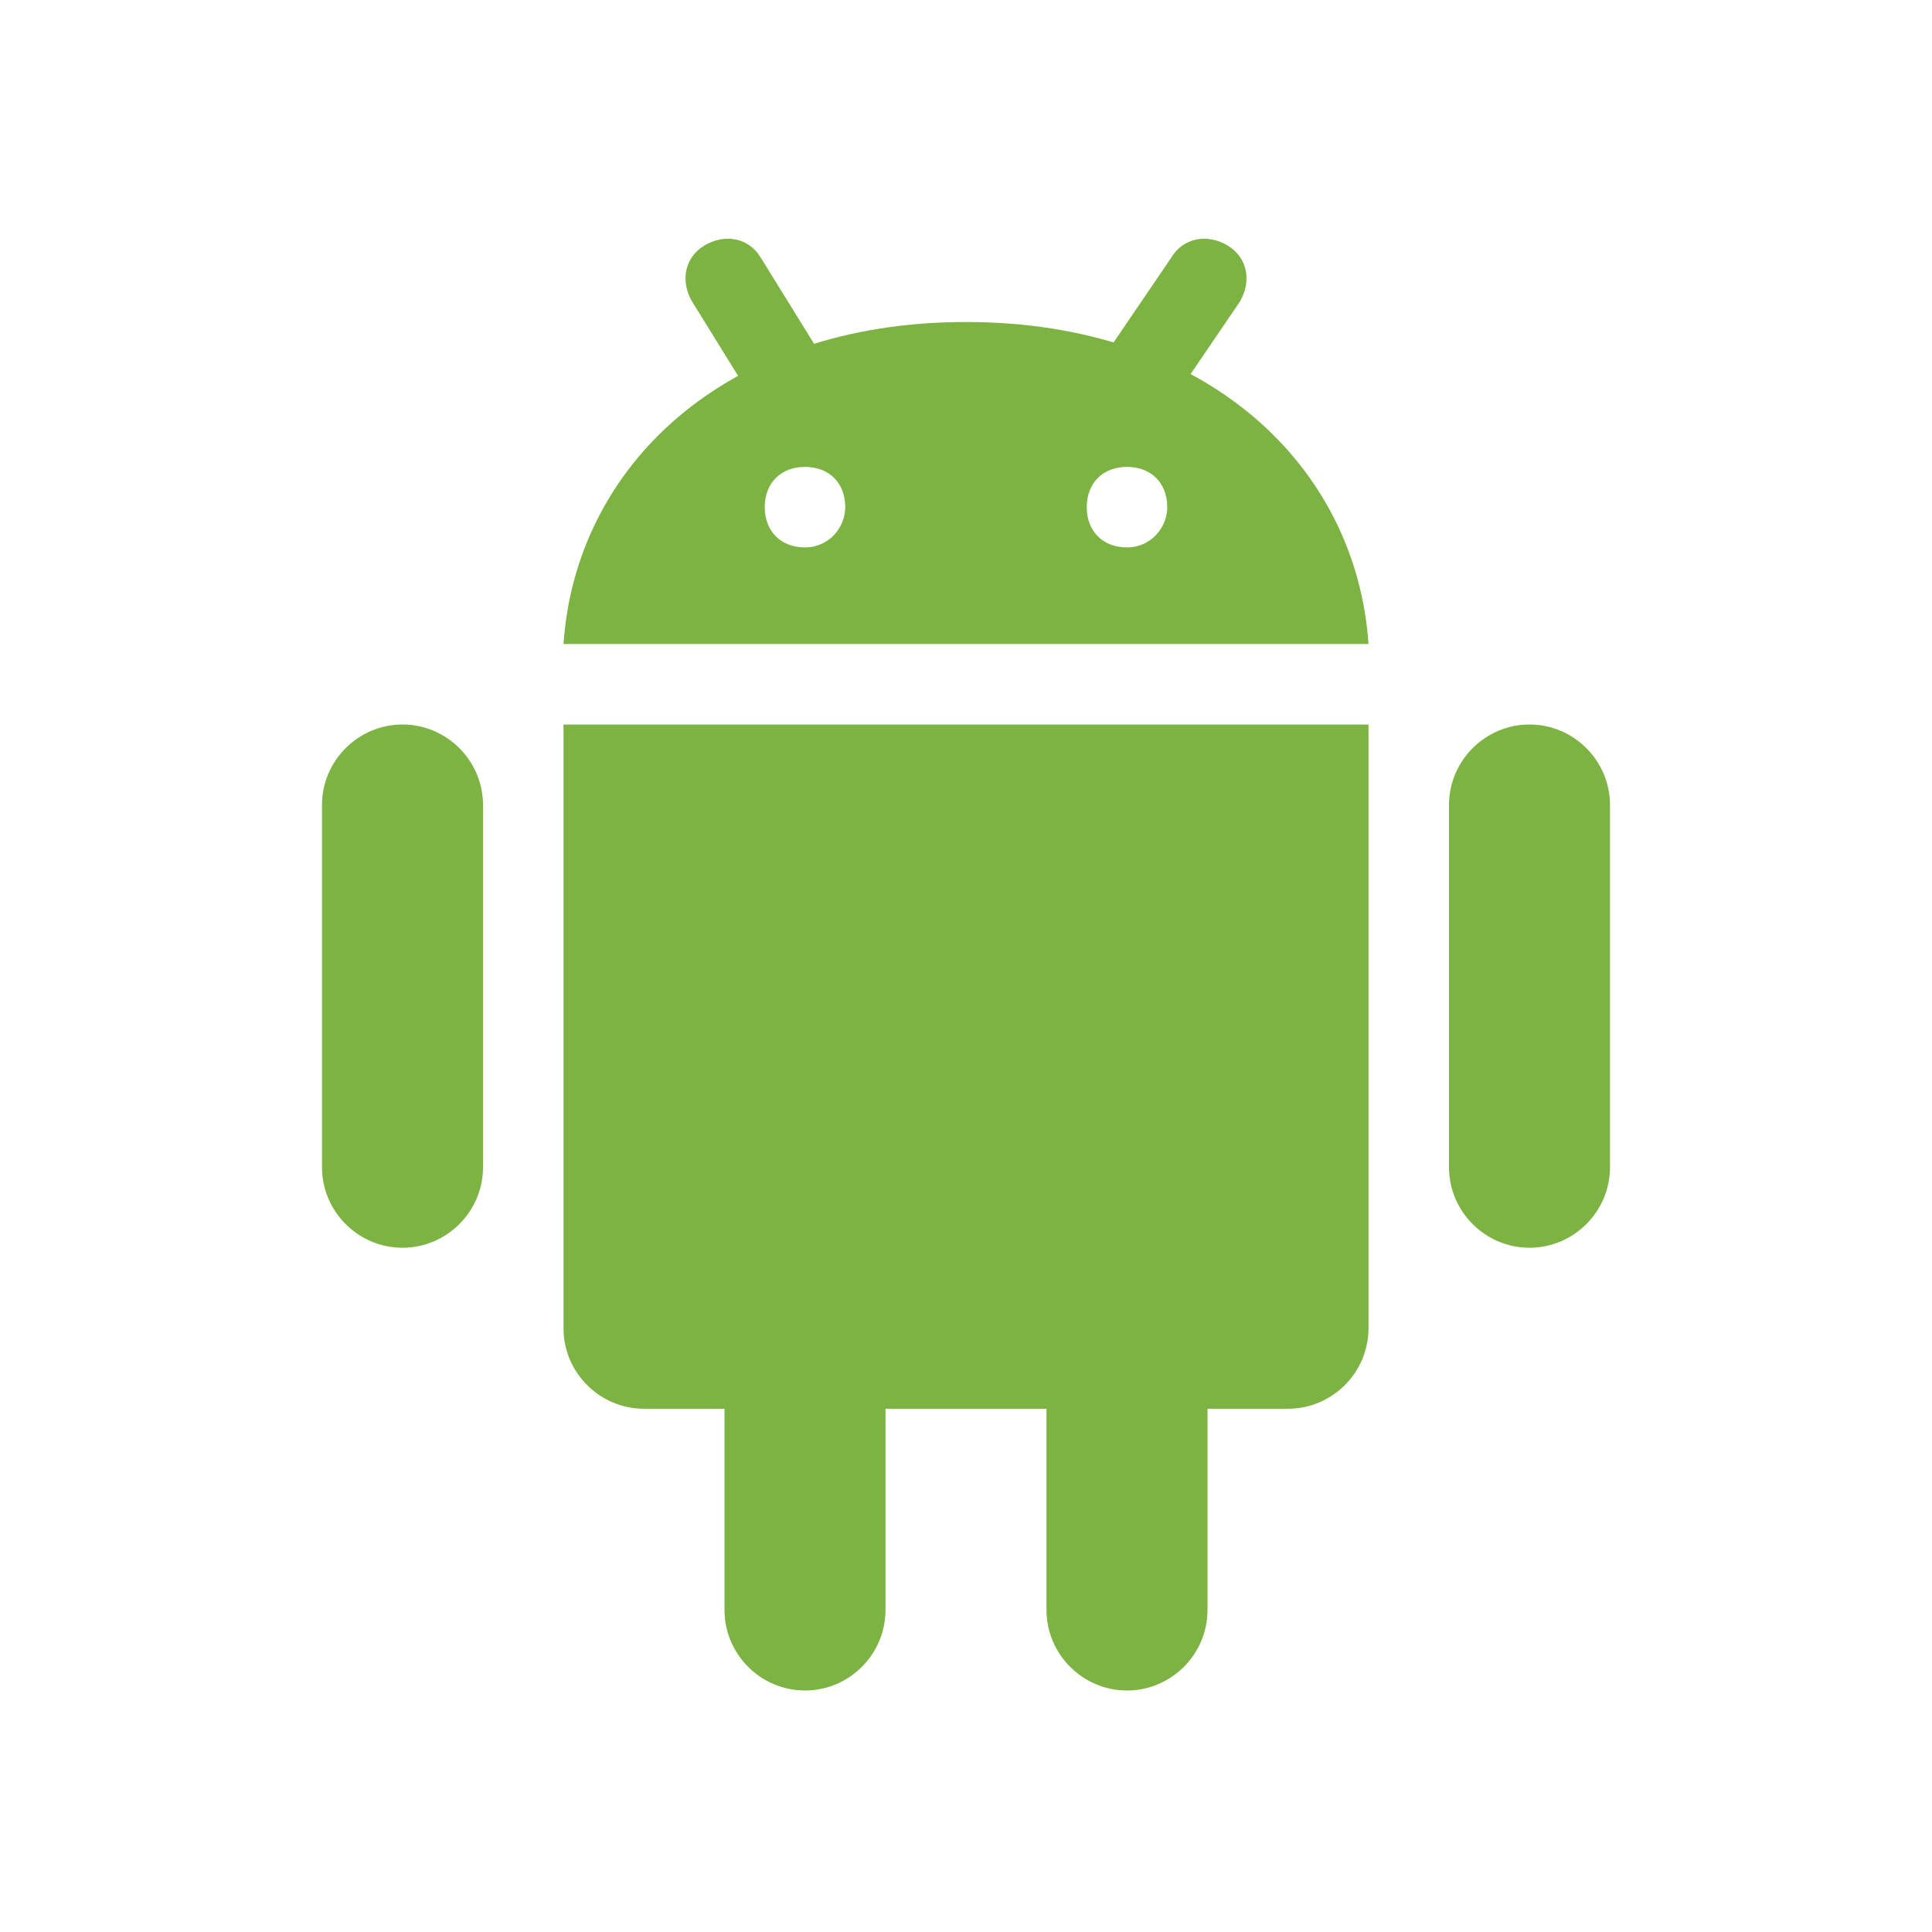
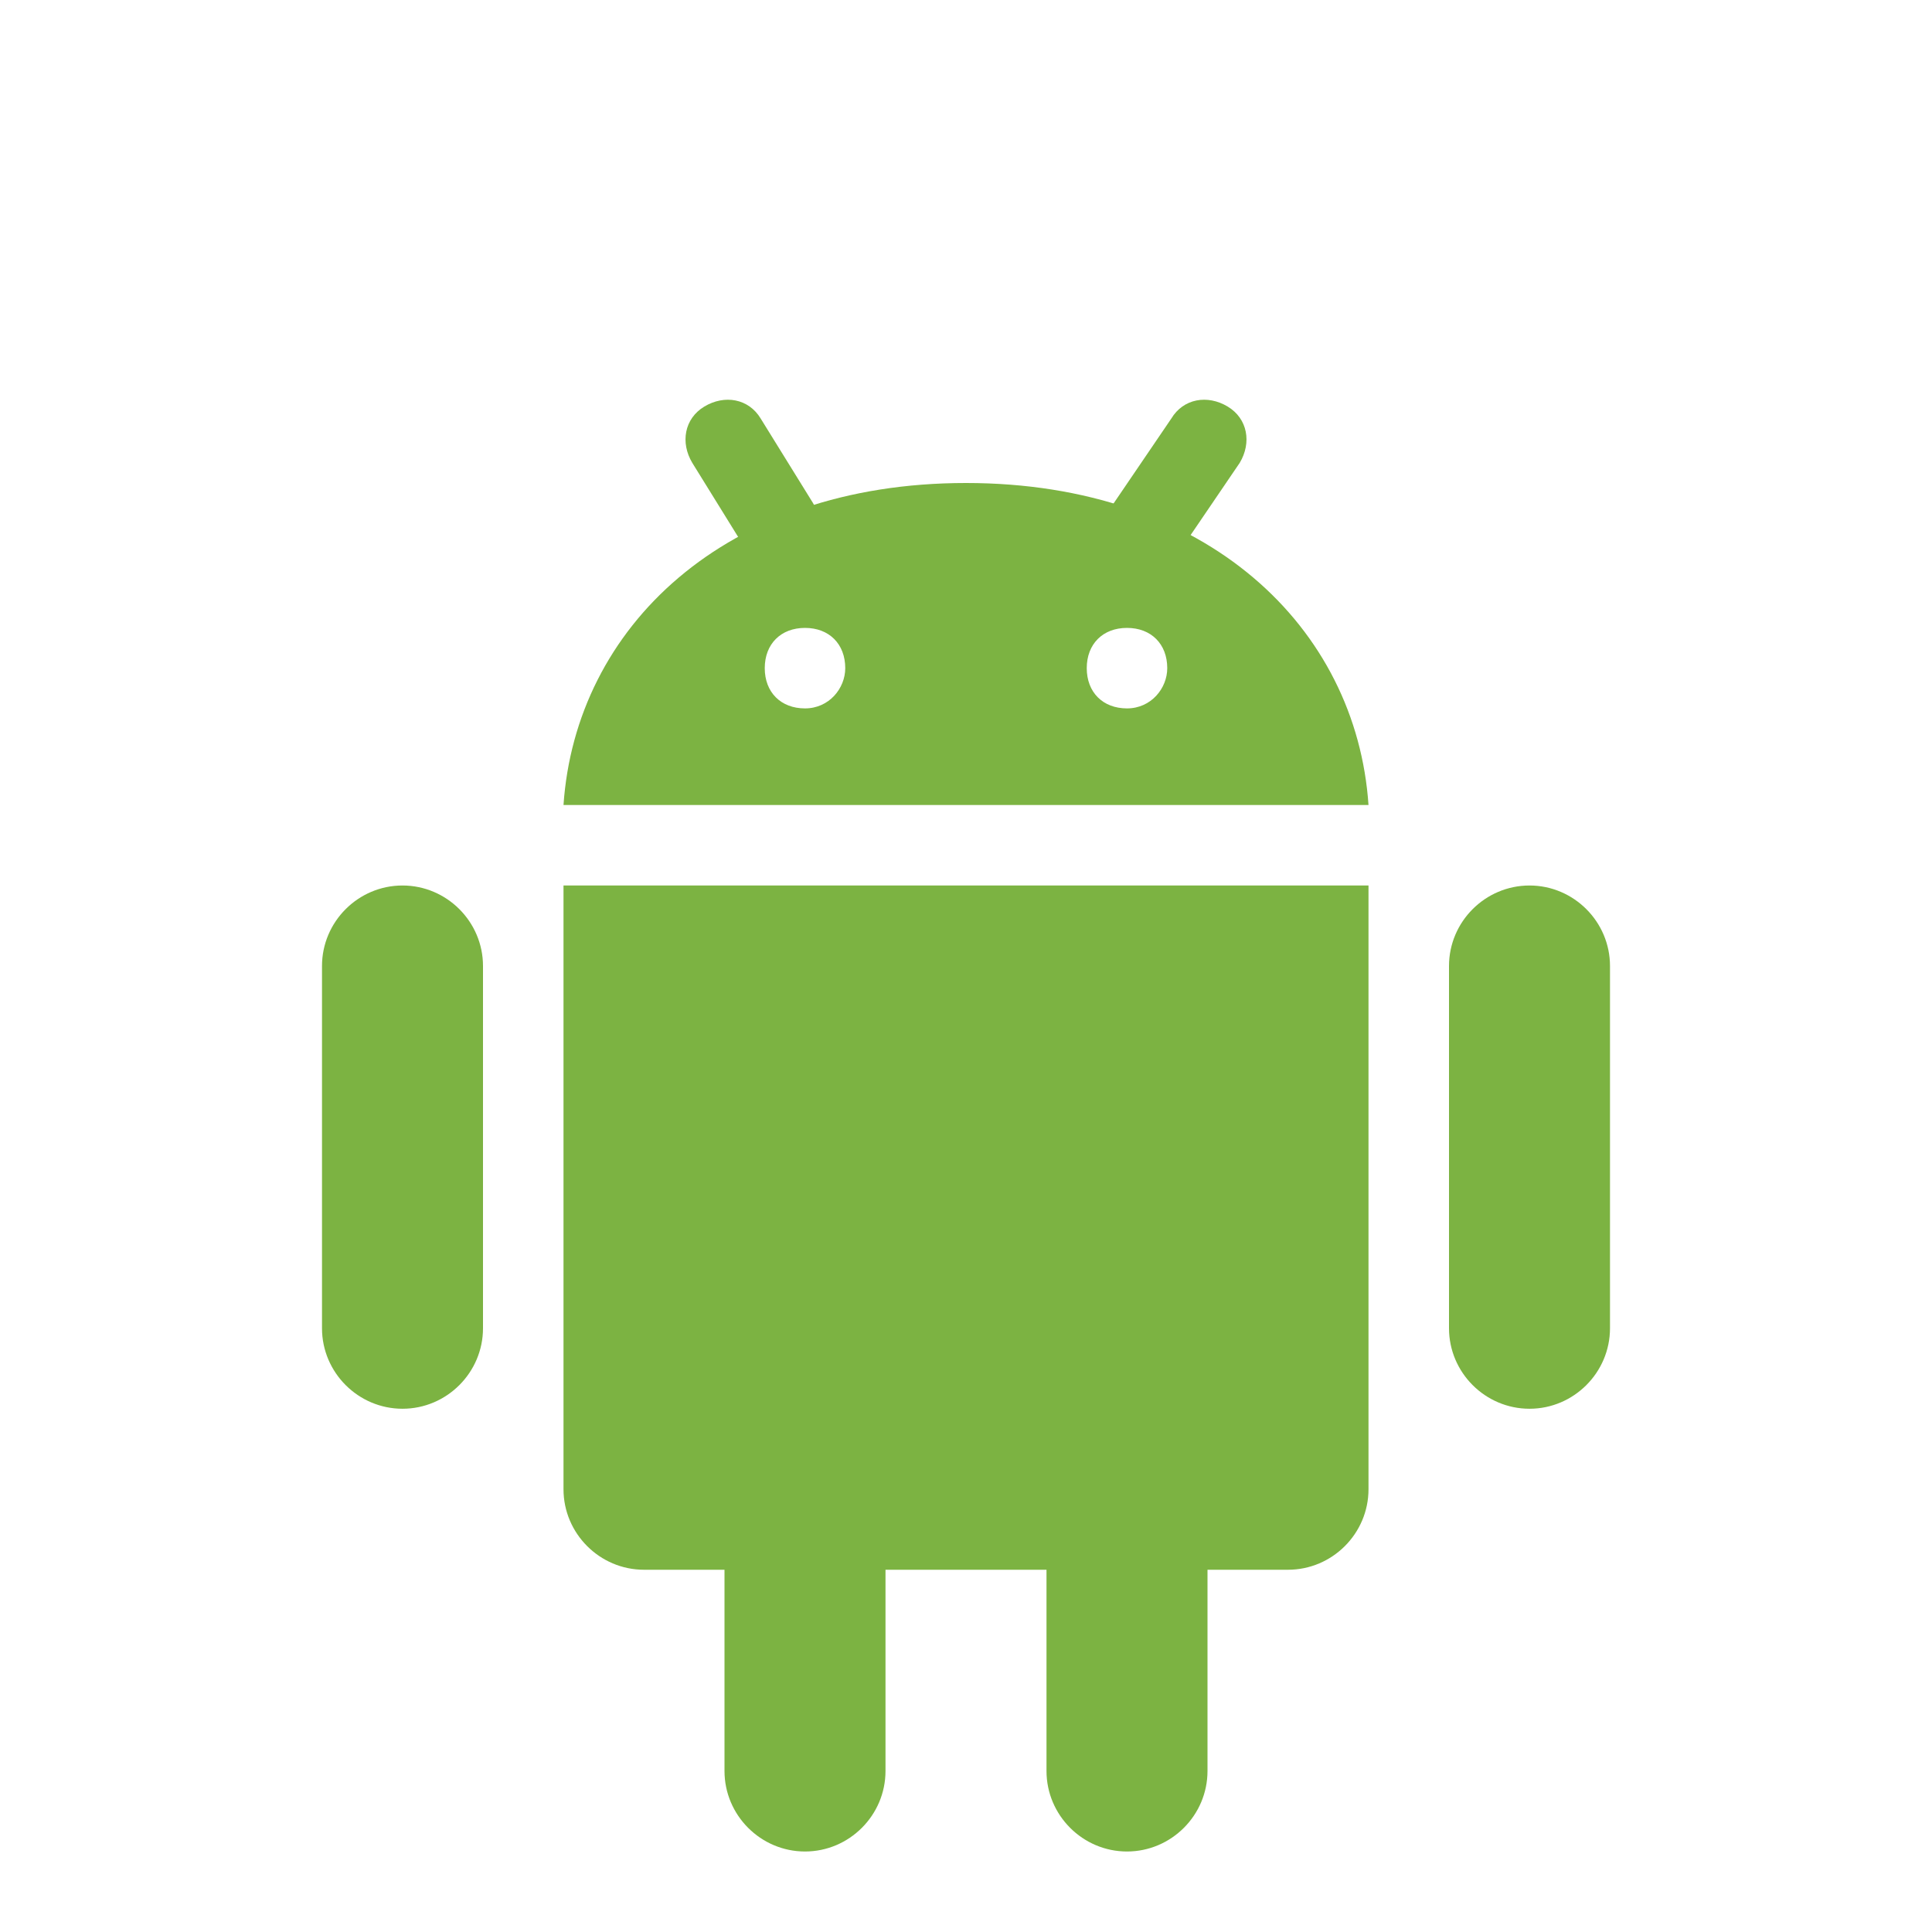
- <svg xmlns="http://www.w3.org/2000/svg" viewBox="0 0 48 48" width="48px" height="48px">
+ <svg xmlns="http://www.w3.org/2000/svg" viewBox="0 -4 48 48" width="48px" height="48px">
  <path fill="#7cb342" d="M12 29c0 1.1-.9 2-2 2s-2-.9-2-2v-9c0-1.1.9-2 2-2s2 .9 2 2V29zM40 29c0 1.1-.9 2-2 2s-2-.9-2-2v-9c0-1.1.9-2 2-2s2 .9 2 2V29zM22 40c0 1.1-.9 2-2 2s-2-.9-2-2v-9c0-1.1.9-2 2-2s2 .9 2 2V40zM30 40c0 1.1-.9 2-2 2s-2-.9-2-2v-9c0-1.1.9-2 2-2s2 .9 2 2V40z" />
  <path fill="#7cb342" d="M14 18v15c0 1.1.9 2 2 2h16c1.1 0 2-.9 2-2V18H14zM24 8c-6 0-9.7 3.6-10 8h20C33.7 11.6 30 8 24 8zM20 13.6c-.6 0-1-.4-1-1 0-.6.4-1 1-1s1 .4 1 1C21 13.1 20.6 13.6 20 13.6zM28 13.6c-.6 0-1-.4-1-1 0-.6.4-1 1-1s1 .4 1 1C29 13.1 28.6 13.6 28 13.6z" />
  <path fill="#7cb342" d="M28.3 10.5c-.2 0-.4-.1-.6-.2-.5-.3-.6-.9-.3-1.4l1.7-2.5c.3-.5.9-.6 1.4-.3.5.3.6.9.3 1.4l-1.7 2.5C29 10.3 28.7 10.5 28.3 10.5zM19.3 10.1c-.3 0-.7-.2-.8-.5l-1.3-2.1c-.3-.5-.2-1.1.3-1.4.5-.3 1.1-.2 1.4.3l1.3 2.1c.3.5.2 1.1-.3 1.4C19.7 10 19.5 10.1 19.3 10.1z" />
</svg>
